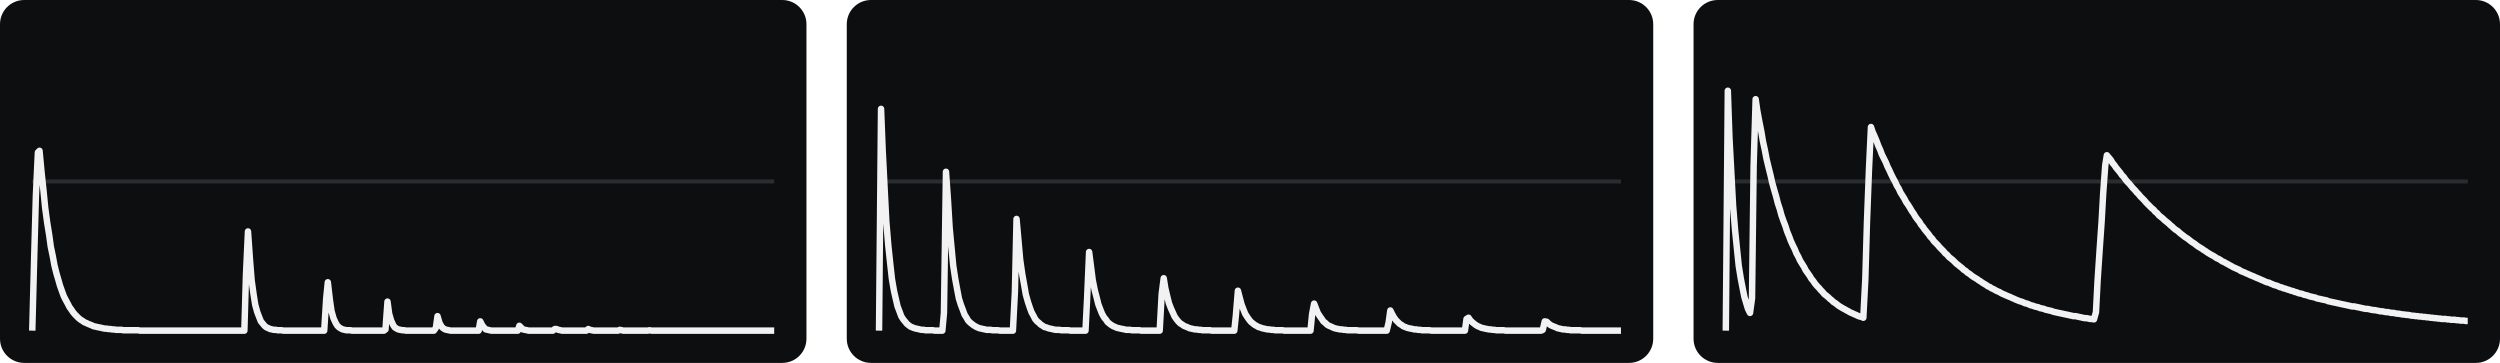
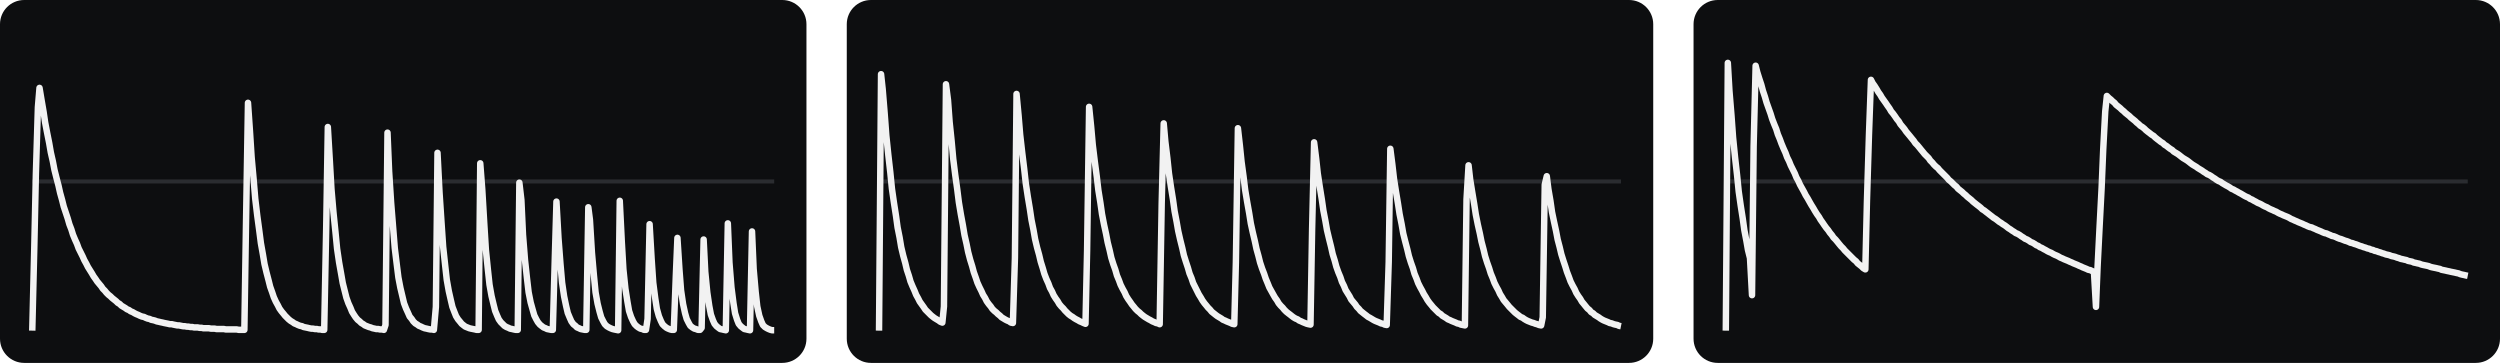
<svg xmlns="http://www.w3.org/2000/svg" width="620" height="90" viewBox="0 0 620 90">
  <rect x="0" y="0" width="200" height="90" rx="6" fill="#0d0e10" />
  <line x1="8" y1="45.0" x2="192" y2="45.0" stroke="#2a2c30" stroke-width="1" />
-   <polyline points="8.0,82.0 8.5,63.0 8.9,48.6 9.4,37.8 9.8,37.4 10.3,42.7 10.8,47.4 11.2,51.5 11.7,55.2 12.2,58.3 12.6,61.2 13.1,63.6 13.5,65.8 14.0,67.8 14.5,69.5 14.9,70.9 15.4,72.3 15.8,73.4 16.3,74.4 16.8,75.3 17.2,76.1 17.7,76.8 18.1,77.4 18.6,78.0 19.1,78.5 19.5,78.9 20.0,79.3 20.5,79.6 20.9,79.9 21.4,80.1 21.8,80.3 22.3,80.5 22.8,80.7 23.2,80.9 23.7,81.0 24.1,81.1 24.6,81.2 25.1,81.3 25.5,81.4 26.0,81.5 26.4,81.5 26.9,81.6 27.4,81.6 27.8,81.7 28.3,81.7 28.8,81.8 29.2,81.8 29.7,81.8 30.1,81.8 30.6,81.9 31.1,81.9 31.5,81.9 32.0,81.9 32.4,81.9 32.9,81.9 33.4,81.9 33.8,81.9 34.3,81.9 34.7,82.0 35.2,82.0 35.7,82.0 36.1,82.0 36.6,82.0 37.1,82.0 37.5,82.0 38.0,82.0 38.4,82.0 38.9,82.0 39.4,82.0 39.8,82.0 40.3,82.0 40.7,82.0 41.2,82.0 41.7,82.0 42.1,82.0 42.6,82.0 43.0,82.0 43.5,82.0 44.0,82.0 44.4,82.0 44.9,82.0 45.4,82.0 45.8,82.0 46.3,82.0 46.7,82.0 47.2,82.0 47.7,82.0 48.1,82.0 48.6,82.0 49.0,82.0 49.5,82.0 50.0,82.0 50.4,82.0 50.9,82.0 51.3,82.0 51.8,82.0 52.3,82.0 52.7,82.0 53.2,82.0 53.7,82.0 54.1,82.0 54.6,82.0 55.0,82.0 55.5,82.0 56.0,82.0 56.4,82.0 56.9,82.0 57.3,82.0 57.8,82.0 58.3,82.0 58.7,82.0 59.2,82.0 59.6,82.0 60.1,82.0 60.6,82.0 61.0,68.2 61.5,57.4 62.0,64.5 62.4,69.5 62.9,73.1 63.3,75.6 63.8,77.4 64.3,78.7 64.7,79.7 65.2,80.3 65.6,80.8 66.1,81.2 66.6,81.4 67.0,81.6 67.5,81.7 67.9,81.8 68.4,81.8 68.9,81.9 69.3,81.9 69.8,81.9 70.3,82.0 70.7,82.0 71.2,82.0 71.6,82.0 72.1,82.0 72.6,82.0 73.0,82.0 73.5,82.0 73.9,82.0 74.4,82.0 74.9,82.0 75.3,82.0 75.8,82.0 76.3,82.0 76.7,82.0 77.2,82.0 77.6,82.0 78.1,82.0 78.6,82.0 79.0,82.0 79.5,82.0 79.9,82.0 80.4,82.0 80.9,74.0 81.3,70.0 81.8,74.3 82.2,77.1 82.7,78.9 83.2,80.0 83.6,80.7 84.1,81.2 84.6,81.5 85.0,81.7 85.5,81.8 85.9,81.9 86.4,81.9 86.9,81.9 87.3,82.0 87.8,82.0 88.2,82.0 88.7,82.0 89.2,82.0 89.6,82.0 90.1,82.0 90.5,82.0 91.0,82.0 91.5,82.0 91.9,82.0 92.4,82.0 92.9,82.0 93.3,82.0 93.8,82.0 94.2,82.0 94.7,82.0 95.2,82.0 95.6,81.7 96.1,74.8 96.5,77.8 97.0,79.5 97.5,80.6 97.9,81.2 98.4,81.5 98.8,81.7 99.3,81.8 99.8,81.9 100.2,81.9 100.7,82.0 101.2,82.0 101.6,82.0 102.1,82.0 102.5,82.0 103.0,82.0 103.5,82.0 103.9,82.0 104.4,82.0 104.8,82.0 105.3,82.0 105.8,82.0 106.2,82.0 106.7,82.0 107.1,82.0 107.6,82.0 108.1,81.3 108.5,78.4 109.0,80.1 109.5,81.0 109.9,81.4 110.4,81.7 110.8,81.8 111.3,81.9 111.8,82.0 112.2,82.0 112.7,82.0 113.1,82.0 113.6,82.0 114.1,82.0 114.5,82.0 115.0,82.0 115.4,82.0 115.9,82.0 116.4,82.0 116.8,82.0 117.3,82.0 117.8,82.0 118.2,82.0 118.7,82.0 119.1,79.7 119.6,80.7 120.1,81.3 120.5,81.7 121.0,81.8 121.4,81.9 121.9,82.0 122.4,82.0 122.8,82.0 123.3,82.0 123.7,82.0 124.2,82.0 124.7,82.0 125.1,82.0 125.6,82.0 126.1,82.0 126.5,82.0 127.0,82.0 127.4,82.0 127.9,82.0 128.4,82.0 128.8,80.8 129.3,81.3 129.7,81.7 130.2,81.8 130.7,81.9 131.1,82.0 131.6,82.0 132.1,82.0 132.5,82.0 133.0,82.0 133.4,82.0 133.9,82.0 134.4,82.0 134.8,82.0 135.3,82.0 135.7,82.0 136.2,82.0 136.7,82.0 137.1,82.0 137.6,81.6 138.0,81.6 138.5,81.8 139.0,81.9 139.4,82.0 139.9,82.0 140.4,82.0 140.8,82.0 141.3,82.0 141.7,82.0 142.2,82.0 142.7,82.0 143.1,82.0 143.6,82.0 144.0,82.0 144.5,82.0 145.0,82.0 145.4,82.0 145.9,81.6 146.3,81.8 146.8,81.9 147.3,82.0 147.7,82.0 148.2,82.0 148.7,82.0 149.1,82.0 149.6,82.0 150.0,82.0 150.5,82.0 151.0,82.0 151.4,82.0 151.9,82.0 152.3,82.0 152.8,82.0 153.3,82.0 153.7,81.8 154.2,81.9 154.6,82.0 155.1,82.0 155.6,82.0 156.0,82.0 156.5,82.0 157.0,82.0 157.4,82.0 157.9,82.0 158.3,82.0 158.8,82.0 159.3,82.0 159.7,82.0 160.2,82.0 160.6,82.0 161.1,81.9 161.6,82.0 162.0,82.0 162.5,82.0 162.9,82.0 163.4,82.0 163.9,82.0 164.3,82.0 164.8,82.0 165.3,82.0 165.7,82.0 166.2,82.0 166.6,82.0 167.1,82.0 167.6,82.0 168.0,82.0 168.5,82.0 168.9,82.0 169.4,82.0 169.9,82.0 170.3,82.0 170.8,82.0 171.2,82.0 171.7,82.0 172.2,82.0 172.6,82.0 173.1,82.0 173.6,82.0 174.0,82.0 174.5,82.0 174.9,82.0 175.4,82.0 175.9,82.0 176.3,82.0 176.8,82.0 177.2,82.0 177.7,82.0 178.2,82.0 178.6,82.0 179.1,82.0 179.5,82.0 180.0,82.0 180.5,82.0 180.9,82.0 181.4,82.0 181.9,82.0 182.3,82.0 182.8,82.0 183.2,82.0 183.7,82.0 184.2,82.0 184.6,82.0 185.1,82.0 185.5,82.0 186.0,82.0 186.5,82.0 186.9,82.0 187.4,82.0 187.8,82.0 188.3,82.0 188.8,82.0 189.2,82.0 189.7,82.0 190.2,82.0 190.6,82.0 191.1,82.0 191.5,82.0 192.0,82.0" fill="none" stroke="#f2f2f2" stroke-width="1.6" stroke-linejoin="round" />
+   <polyline points="8.0,82.0 8.5,61.5 8.9,43.1 9.4,26.6 9.8,21.8 10.3,24.8 10.8,27.7 11.2,30.4 11.7,33.0 12.2,35.5 12.6,37.8 13.1,40.0 13.5,42.1 14.0,44.1 14.5,46.0 14.9,47.8 15.4,49.6 15.8,51.2 16.3,52.7 16.8,54.2 17.2,55.6 17.7,56.9 18.1,58.2 18.6,59.4 19.1,60.5 19.5,61.6 20.0,62.6 20.5,63.6 20.9,64.5 21.4,65.4 21.8,66.2 22.3,67.0 22.8,67.8 23.2,68.5 23.7,69.2 24.1,69.8 24.6,70.4 25.1,71.0 25.5,71.6 26.0,72.1 26.4,72.6 26.9,73.1 27.4,73.5 27.8,73.9 28.3,74.3 28.8,74.7 29.2,75.1 29.7,75.4 30.1,75.8 30.6,76.1 31.1,76.4 31.5,76.7 32.0,76.9 32.4,77.2 32.9,77.4 33.4,77.7 33.8,77.9 34.3,78.1 34.7,78.3 35.2,78.5 35.7,78.6 36.1,78.8 36.6,79.0 37.1,79.1 37.5,79.3 38.0,79.4 38.4,79.5 38.9,79.7 39.4,79.8 39.8,79.9 40.3,80.0 40.7,80.1 41.2,80.2 41.7,80.3 42.1,80.4 42.6,80.4 43.0,80.5 43.5,80.6 44.0,80.7 44.4,80.7 44.9,80.8 45.4,80.9 45.8,80.9 46.3,81.0 46.7,81.0 47.2,81.1 47.7,81.1 48.1,81.2 48.6,81.2 49.0,81.2 49.5,81.3 50.0,81.3 50.4,81.4 50.9,81.4 51.3,81.4 51.8,81.4 52.3,81.5 52.7,81.5 53.2,81.5 53.7,81.6 54.1,81.6 54.6,81.6 55.0,81.6 55.5,81.6 56.0,81.7 56.4,81.7 56.9,81.7 57.3,81.7 57.8,81.7 58.3,81.7 58.7,81.7 59.2,81.8 59.6,81.8 60.1,81.8 60.6,81.8 61.0,56.0 61.5,25.5 62.0,32.7 62.4,39.0 62.9,44.5 63.3,49.3 63.8,53.5 64.3,57.2 64.7,60.3 65.2,63.1 65.6,65.5 66.1,67.6 66.6,69.5 67.0,71.1 67.5,72.5 67.9,73.7 68.4,74.8 68.9,75.7 69.3,76.5 69.8,77.2 70.3,77.8 70.7,78.3 71.2,78.8 71.6,79.2 72.1,79.6 72.6,79.9 73.0,80.2 73.5,80.4 73.9,80.6 74.4,80.8 74.9,80.9 75.3,81.1 75.8,81.2 76.3,81.3 76.7,81.4 77.2,81.5 77.6,81.5 78.1,81.6 78.6,81.6 79.0,81.7 79.5,81.7 79.9,81.8 80.4,81.8 80.9,56.3 81.3,31.5 81.8,39.9 82.2,46.9 82.7,52.7 83.2,57.6 83.6,61.7 84.1,65.1 84.6,67.9 85.0,70.2 85.5,72.2 85.9,73.8 86.4,75.2 86.9,76.3 87.3,77.3 87.8,78.1 88.2,78.7 88.7,79.3 89.2,79.7 89.6,80.1 90.1,80.4 90.5,80.7 91.0,80.9 91.5,81.1 91.9,81.2 92.4,81.4 92.9,81.5 93.3,81.6 93.8,81.6 94.2,81.7 94.7,81.7 95.2,81.8 95.6,80.6 96.1,32.9 96.5,42.5 97.0,50.3 97.5,56.5 97.9,61.5 98.4,65.6 98.8,68.8 99.3,71.4 99.8,73.5 100.2,75.2 100.7,76.5 101.2,77.6 101.6,78.5 102.1,79.1 102.5,79.7 103.0,80.2 103.5,80.5 103.9,80.8 104.4,81.0 104.8,81.2 105.3,81.4 105.8,81.5 106.2,81.6 106.7,81.7 107.1,81.7 107.6,81.8 108.1,76.1 108.5,37.9 109.0,47.7 109.5,55.3 109.9,61.2 110.4,65.8 110.8,69.4 111.3,72.2 111.8,74.4 112.2,76.1 112.7,77.4 113.1,78.4 113.6,79.2 114.1,79.8 114.5,80.3 115.0,80.7 115.4,81.0 115.9,81.2 116.4,81.4 116.8,81.5 117.3,81.6 117.8,81.7 118.2,81.8 118.7,81.8 119.1,40.5 119.6,47.0 120.1,55.5 120.5,62.0 121.0,66.9 121.4,70.6 121.9,73.4 122.4,75.5 122.8,77.1 123.3,78.3 123.7,79.2 124.2,79.9 124.7,80.4 125.1,80.8 125.6,81.1 126.1,81.3 126.5,81.5 127.0,81.6 127.4,81.7 127.9,81.8 128.4,81.8 128.8,45.3 129.3,49.6 129.7,58.2 130.2,64.5 130.7,69.1 131.1,72.5 131.6,75.0 132.1,76.8 132.5,78.2 133.0,79.2 133.4,79.9 133.9,80.5 134.4,80.9 134.8,81.2 135.3,81.4 135.7,81.6 136.2,81.7 136.7,81.8 137.1,81.8 137.6,63.7 138.0,50.0 138.5,59.0 139.0,65.5 139.4,70.1 139.9,73.5 140.4,75.9 140.8,77.6 141.3,78.8 141.7,79.7 142.2,80.4 142.7,80.8 143.1,81.2 143.6,81.4 144.0,81.6 144.5,81.7 145.0,81.8 145.4,81.8 145.9,51.4 146.3,54.5 146.8,62.7 147.3,68.4 147.7,72.5 148.2,75.3 148.7,77.3 149.1,78.7 149.6,79.7 150.0,80.4 150.5,80.9 151.0,81.2 151.4,81.4 151.9,81.6 152.3,81.7 152.8,81.8 153.3,81.9 153.7,49.8 154.2,59.9 154.6,66.8 155.1,71.6 155.6,74.8 156.0,77.1 156.5,78.6 157.0,79.7 157.4,80.4 157.9,80.9 158.3,81.2 158.8,81.5 159.3,81.6 159.7,81.8 160.2,81.8 160.6,79.1 161.1,55.6 161.6,64.2 162.0,70.1 162.5,74.0 162.9,76.6 163.4,78.4 163.9,79.6 164.3,80.4 164.8,80.9 165.3,81.3 165.7,81.5 166.2,81.7 166.6,81.8 167.1,81.8 167.6,68.5 168.0,59.0 168.5,66.8 168.9,72.0 169.4,75.4 169.9,77.7 170.3,79.1 170.8,80.1 171.2,80.8 171.7,81.2 172.2,81.5 172.6,81.6 173.1,81.8 173.6,81.8 174.0,81.3 174.5,59.4 174.9,67.4 175.4,72.5 175.9,75.9 176.3,78.0 176.8,79.4 177.2,80.3 177.7,80.9 178.2,81.3 178.6,81.6 179.1,81.7 179.5,81.8 180.0,81.9 180.5,55.4 180.9,65.1 181.4,71.3 181.9,75.2 182.3,77.7 182.8,79.3 183.2,80.3 183.7,80.9 184.2,81.3 184.6,81.6 185.1,81.7 185.5,81.8 186.0,81.9 186.5,57.4 186.9,66.7 187.4,72.4 187.8,76.0 188.3,78.3 188.8,79.7 189.2,80.6 189.7,81.1 190.2,81.4 190.6,81.6 191.1,81.8 191.5,81.9 192.0,81.9" fill="none" stroke="#f2f2f2" stroke-width="1.6" stroke-linejoin="round" />
  <rect x="210" y="0" width="200" height="90" rx="6" fill="#0d0e10" />
  <line x1="218" y1="45.0" x2="402" y2="45.0" stroke="#2a2c30" stroke-width="1" />
-   <polyline points="218.0,82.0 218.5,27.0 218.9,37.2 219.4,47.1 219.8,54.9 220.3,60.9 220.8,65.6 221.2,69.2 221.7,72.1 222.2,74.3 222.6,76.0 223.1,77.3 223.5,78.4 224.0,79.2 224.5,79.8 224.9,80.3 225.4,80.7 225.8,81.0 226.3,81.2 226.8,81.4 227.2,81.5 227.7,81.6 228.1,81.7 228.6,81.8 229.1,81.8 229.5,81.9 230.0,81.9 230.5,81.9 230.9,81.9 231.4,81.9 231.8,82.0 232.3,82.0 232.8,82.0 233.2,82.0 233.7,82.0 234.1,77.6 234.6,42.6 235.1,49.7 235.5,56.4 236.0,61.7 236.4,65.9 236.9,69.2 237.4,71.9 237.8,74.0 238.3,75.6 238.8,76.9 239.2,78.0 239.7,78.8 240.1,79.5 240.6,80.0 241.1,80.4 241.5,80.7 242.0,81.0 242.4,81.2 242.9,81.4 243.4,81.5 243.8,81.6 244.3,81.7 244.7,81.8 245.2,81.8 245.7,81.8 246.1,81.9 246.6,81.9 247.1,81.9 247.5,81.9 248.0,82.0 248.4,82.0 248.9,82.0 249.4,82.0 249.8,82.0 250.3,82.0 250.7,82.0 251.2,82.0 251.7,72.3 252.1,54.3 252.6,59.9 253.0,64.4 253.5,67.9 254.0,70.7 254.4,73.0 254.9,74.8 255.4,76.3 255.8,77.4 256.3,78.3 256.7,79.1 257.2,79.7 257.7,80.1 258.1,80.5 258.6,80.8 259.0,81.1 259.5,81.2 260.0,81.4 260.4,81.5 260.9,81.6 261.3,81.7 261.8,81.8 262.3,81.8 262.7,81.8 263.2,81.9 263.7,81.9 264.1,81.9 264.6,81.9 265.0,81.9 265.5,82.0 266.0,82.0 266.4,82.0 266.9,82.0 267.3,82.0 267.8,82.0 268.3,82.0 268.7,82.0 269.2,82.0 269.6,74.1 270.1,62.5 270.6,66.4 271.0,69.5 271.5,72.0 272.0,73.9 272.4,75.5 272.9,76.8 273.3,77.8 273.8,78.7 274.3,79.3 274.7,79.9 275.2,80.3 275.6,80.6 276.1,80.9 276.6,81.1 277.0,81.3 277.5,81.4 277.9,81.5 278.4,81.6 278.9,81.7 279.3,81.8 279.8,81.8 280.3,81.8 280.7,81.9 281.2,81.9 281.6,81.9 282.1,81.9 282.6,81.9 283.0,82.0 283.5,82.0 283.9,82.0 284.4,82.0 284.9,82.0 285.3,82.0 285.8,82.0 286.3,82.0 286.7,82.0 287.2,82.0 287.6,82.0 288.1,72.9 288.6,69.0 289.0,71.5 289.5,73.6 289.9,75.2 290.4,76.5 290.9,77.6 291.3,78.5 291.8,79.2 292.2,79.7 292.7,80.2 293.2,80.5 293.6,80.8 294.1,81.0 294.6,81.2 295.0,81.4 295.5,81.5 295.9,81.6 296.4,81.7 296.9,81.7 297.3,81.8 297.8,81.8 298.2,81.9 298.7,81.9 299.2,81.9 299.6,81.9 300.1,81.9 300.5,82.0 301.0,82.0 301.5,82.0 301.9,82.0 302.4,82.0 302.9,82.0 303.3,82.0 303.8,82.0 304.2,82.0 304.7,82.0 305.2,82.0 305.6,82.0 306.1,82.0 306.5,78.2 307.0,72.1 307.5,74.0 307.9,75.5 308.4,76.8 308.8,77.8 309.3,78.6 309.8,79.3 310.2,79.8 310.7,80.2 311.2,80.6 311.6,80.8 312.1,81.1 312.5,81.2 313.0,81.4 313.5,81.5 313.9,81.6 314.4,81.7 314.8,81.7 315.3,81.8 315.8,81.8 316.2,81.9 316.7,81.9 317.1,81.9 317.6,81.9 318.1,81.9 318.5,82.0 319.0,82.0 319.5,82.0 319.9,82.0 320.4,82.0 320.8,82.0 321.3,82.0 321.8,82.0 322.2,82.0 322.7,82.0 323.1,82.0 323.6,82.0 324.1,82.0 324.5,82.0 325.0,82.0 325.4,77.9 325.9,75.3 326.4,76.6 326.8,77.6 327.3,78.4 327.8,79.1 328.2,79.7 328.7,80.1 329.1,80.5 329.6,80.8 330.1,81.0 330.5,81.2 331.0,81.4 331.4,81.5 331.9,81.6 332.4,81.7 332.8,81.7 333.3,81.8 333.7,81.8 334.2,81.9 334.7,81.9 335.1,81.9 335.6,81.9 336.1,81.9 336.5,81.9 337.0,82.0 337.4,82.0 337.9,82.0 338.4,82.0 338.8,82.0 339.3,82.0 339.7,82.0 340.2,82.0 340.7,82.0 341.1,82.0 341.6,82.0 342.1,82.0 342.5,82.0 343.0,82.0 343.4,82.0 343.9,82.0 344.4,79.9 344.8,77.0 345.3,78.0 345.7,78.7 346.2,79.4 346.7,79.9 347.1,80.3 347.6,80.6 348.0,80.9 348.5,81.1 349.0,81.3 349.4,81.4 349.9,81.5 350.4,81.6 350.8,81.7 351.3,81.7 351.7,81.8 352.2,81.8 352.7,81.9 353.1,81.9 353.6,81.9 354.0,81.9 354.5,81.9 355.0,82.0 355.4,82.0 355.9,82.0 356.3,82.0 356.8,82.0 357.3,82.0 357.7,82.0 358.2,82.0 358.7,82.0 359.1,82.0 359.6,82.0 360.0,82.0 360.5,82.0 361.0,82.0 361.4,82.0 361.9,82.0 362.3,82.0 362.8,82.0 363.3,82.0 363.7,79.1 364.2,78.8 364.6,79.4 365.1,79.9 365.6,80.3 366.0,80.6 366.5,80.9 367.0,81.1 367.4,81.3 367.9,81.4 368.3,81.5 368.8,81.6 369.3,81.7 369.7,81.7 370.2,81.8 370.6,81.8 371.1,81.9 371.6,81.9 372.0,81.9 372.5,81.9 372.9,81.9 373.4,82.0 373.9,82.0 374.3,82.0 374.8,82.0 375.3,82.0 375.7,82.0 376.2,82.0 376.6,82.0 377.1,82.0 377.6,82.0 378.0,82.0 378.5,82.0 378.9,82.0 379.4,82.0 379.9,82.0 380.3,82.0 380.8,82.0 381.2,82.0 381.7,82.0 382.2,82.0 382.6,81.8 383.1,79.7 383.6,79.8 384.0,80.2 384.5,80.6 384.9,80.8 385.4,81.0 385.9,81.2 386.3,81.4 386.8,81.5 387.2,81.6 387.7,81.7 388.2,81.7 388.6,81.8 389.1,81.8 389.5,81.9 390.0,81.9 390.5,81.9 390.9,81.9 391.4,81.9 391.9,81.9 392.3,82.0 392.8,82.0 393.2,82.0 393.7,82.0 394.2,82.0 394.6,82.0 395.1,82.0 395.5,82.0 396.0,82.0 396.5,82.0 396.9,82.0 397.4,82.0 397.8,82.0 398.3,82.0 398.8,82.0 399.2,82.0 399.7,82.0 400.2,82.0 400.6,82.0 401.1,82.0 401.5,82.0 402.0,82.0" fill="none" stroke="#f2f2f2" stroke-width="1.6" stroke-linejoin="round" />
+   <polyline points="218.0,82.0 218.5,18.4 218.9,22.1 219.4,28.2 219.8,33.6 220.3,38.4 220.8,42.8 221.2,46.8 221.7,50.3 222.2,53.5 222.6,56.4 223.1,58.9 223.5,61.3 224.0,63.4 224.5,65.2 224.9,66.9 225.4,68.4 225.8,69.8 226.3,71.0 226.8,72.1 227.2,73.1 227.7,74.0 228.1,74.8 228.6,75.5 229.1,76.2 229.5,76.8 230.0,77.3 230.5,77.8 230.9,78.2 231.4,78.6 231.8,78.9 232.3,79.2 232.8,79.5 233.2,79.8 233.7,80.0 234.1,76.0 234.6,20.9 235.1,24.8 235.5,30.2 236.0,35.0 236.4,39.4 236.9,43.4 237.4,47.0 237.8,50.2 238.3,53.2 238.8,55.9 239.2,58.3 239.7,60.5 240.1,62.5 240.6,64.4 241.1,66.0 241.5,67.5 242.0,68.9 242.4,70.1 242.9,71.2 243.4,72.2 243.8,73.1 244.3,73.9 244.7,74.7 245.2,75.4 245.7,76.0 246.1,76.6 246.6,77.1 247.1,77.5 247.5,77.9 248.0,78.3 248.4,78.7 248.9,79.0 249.4,79.3 249.8,79.5 250.3,79.7 250.7,80.0 251.2,80.1 251.7,64.0 252.1,23.3 252.6,28.6 253.0,33.4 253.5,37.8 254.0,41.9 254.4,45.5 254.9,48.8 255.4,51.8 255.8,54.5 256.3,57.0 256.7,59.3 257.2,61.4 257.7,63.2 258.1,64.9 258.6,66.5 259.0,67.9 259.5,69.2 260.0,70.3 260.4,71.4 260.9,72.3 261.3,73.2 261.8,74.0 262.3,74.7 262.7,75.4 263.2,76.0 263.7,76.5 264.1,77.0 264.6,77.5 265.0,77.9 265.5,78.3 266.0,78.6 266.4,78.9 266.9,79.2 267.3,79.4 267.8,79.7 268.3,79.9 268.7,80.1 269.2,80.3 269.6,62.1 270.1,26.5 270.6,31.4 271.0,35.9 271.5,40.0 272.0,43.8 272.4,47.2 272.9,50.3 273.3,53.1 273.8,55.7 274.3,58.0 274.7,60.1 275.2,62.1 275.6,63.9 276.1,65.5 276.6,66.9 277.0,68.3 277.5,69.5 277.9,70.6 278.4,71.6 278.9,72.5 279.3,73.4 279.8,74.2 280.3,74.9 280.7,75.5 281.2,76.1 281.6,76.6 282.1,77.1 282.6,77.5 283.0,77.9 283.5,78.3 283.9,78.6 284.4,78.9 284.9,79.2 285.3,79.4 285.8,79.7 286.3,79.9 286.7,80.1 287.2,80.2 287.6,80.4 288.1,50.4 288.6,30.6 289.0,35.1 289.5,39.2 289.9,43.0 290.4,46.4 290.9,49.5 291.3,52.4 291.8,55.0 292.2,57.3 292.7,59.5 293.2,61.5 293.6,63.3 294.1,64.9 294.6,66.4 295.0,67.8 295.5,69.0 295.9,70.2 296.4,71.2 296.9,72.2 297.3,73.0 297.8,73.8 298.2,74.5 298.7,75.2 299.2,75.8 299.6,76.3 300.1,76.8 300.5,77.3 301.0,77.7 301.5,78.1 301.9,78.4 302.4,78.7 302.9,79.0 303.3,79.3 303.8,79.5 304.2,79.7 304.7,79.9 305.2,80.1 305.6,80.3 306.1,80.4 306.5,65.0 307.0,31.8 307.5,36.2 307.9,40.1 308.4,43.8 308.8,47.1 309.3,50.1 309.8,52.9 310.2,55.4 310.7,57.7 311.2,59.8 311.6,61.7 312.1,63.5 312.5,65.1 313.0,66.6 313.5,67.9 313.9,69.1 314.4,70.3 314.8,71.3 315.3,72.2 315.8,73.1 316.2,73.8 316.7,74.5 317.1,75.2 317.6,75.8 318.1,76.3 318.5,76.8 319.0,77.3 319.5,77.7 319.9,78.0 320.4,78.4 320.8,78.7 321.3,79.0 321.8,79.2 322.2,79.5 322.7,79.7 323.1,79.9 323.6,80.1 324.1,80.3 324.5,80.4 325.0,80.5 325.4,57.0 325.9,35.3 326.4,39.3 326.8,43.0 327.3,46.3 327.8,49.4 328.2,52.2 328.7,54.8 329.1,57.1 329.6,59.2 330.1,61.2 330.5,63.0 331.0,64.6 331.4,66.1 331.9,67.5 332.4,68.7 332.8,69.9 333.3,70.9 333.7,71.9 334.2,72.7 334.7,73.5 335.1,74.3 335.6,74.9 336.1,75.5 336.5,76.1 337.0,76.6 337.4,77.1 337.9,77.5 338.4,77.9 338.8,78.2 339.3,78.6 339.7,78.8 340.2,79.1 340.7,79.4 341.1,79.6 341.6,79.8 342.1,80.0 342.5,80.2 343.0,80.3 343.4,80.5 343.9,80.6 344.4,65.0 344.8,36.9 345.3,40.8 345.7,44.3 346.2,47.5 346.7,50.5 347.1,53.1 347.6,55.6 348.0,57.9 348.5,59.9 349.0,61.8 349.4,63.5 349.9,65.1 350.4,66.5 350.8,67.9 351.3,69.1 351.7,70.2 352.2,71.2 352.7,72.1 353.1,72.9 353.6,73.7 354.0,74.4 354.5,75.1 355.0,75.7 355.4,76.2 355.9,76.7 356.3,77.1 356.8,77.6 357.3,77.9 357.7,78.3 358.2,78.6 358.7,78.9 359.1,79.2 359.6,79.4 360.0,79.6 360.5,79.8 361.0,80.0 361.4,80.2 361.9,80.3 362.3,80.5 362.8,80.6 363.3,80.7 363.7,49.4 364.2,41.0 364.6,44.5 365.1,47.6 365.6,50.6 366.0,53.2 366.5,55.7 367.0,57.9 367.4,59.9 367.9,61.8 368.3,63.5 368.8,65.1 369.3,66.5 369.7,67.8 370.2,69.0 370.6,70.1 371.1,71.1 371.6,72.0 372.0,72.9 372.5,73.7 372.9,74.4 373.4,75.0 373.9,75.6 374.3,76.1 374.8,76.6 375.3,77.1 375.7,77.5 376.2,77.9 376.6,78.2 377.1,78.6 377.6,78.8 378.0,79.1 378.5,79.4 378.9,79.6 379.4,79.8 379.9,80.0 380.3,80.1 380.8,80.3 381.2,80.4 381.7,80.6 382.2,80.7 382.6,78.7 383.1,45.8 383.6,43.7 384.0,46.9 384.5,49.8 384.9,52.6 385.4,55.0 385.9,57.3 386.3,59.4 386.8,61.3 387.2,63.0 387.7,64.6 388.2,66.1 388.6,67.4 389.1,68.7 389.5,69.8 390.0,70.8 390.5,71.7 390.9,72.6 391.4,73.4 391.9,74.1 392.3,74.8 392.8,75.4 393.2,75.9 393.7,76.5 394.2,76.9 394.6,77.4 395.1,77.7 395.5,78.1 396.0,78.4 396.5,78.7 396.9,79.0 397.4,79.3 397.8,79.5 398.3,79.7 398.8,79.9 399.2,80.1 399.7,80.2 400.2,80.4 400.6,80.5 401.1,80.6 401.5,80.8 402.0,80.9" fill="none" stroke="#f2f2f2" stroke-width="1.6" stroke-linejoin="round" />
  <rect x="420" y="0" width="200" height="90" rx="6" fill="#0d0e10" />
  <line x1="428" y1="45.0" x2="612" y2="45.0" stroke="#2a2c30" stroke-width="1" />
-   <polyline points="428.0,82.0 428.5,22.5 428.9,34.1 429.4,43.5 429.8,51.0 430.3,57.1 430.8,62.0 431.2,65.9 431.7,69.0 432.2,71.6 432.6,73.6 433.1,75.3 433.5,76.6 434.0,77.6 434.5,74.0 434.9,41.1 435.4,24.6 435.8,27.4 436.3,30.1 436.8,32.6 437.2,35.0 437.7,37.3 438.1,39.4 438.6,41.5 439.1,43.5 439.5,45.3 440.0,47.1 440.5,48.8 440.9,50.4 441.4,51.9 441.8,53.4 442.3,54.8 442.8,56.1 443.2,57.4 443.7,58.6 444.1,59.7 444.6,60.8 445.1,61.8 445.5,62.8 446.0,63.7 446.4,64.6 446.9,65.4 447.4,66.2 447.8,67.0 448.3,67.7 448.8,68.4 449.2,69.1 449.7,69.7 450.1,70.3 450.6,70.9 451.1,71.4 451.5,71.9 452.0,72.4 452.4,72.9 452.9,73.3 453.4,73.7 453.8,74.1 454.3,74.5 454.7,74.9 455.2,75.2 455.7,75.6 456.1,75.9 456.6,76.2 457.1,76.5 457.5,76.7 458.0,77.0 458.4,77.2 458.9,77.5 459.4,77.7 459.8,77.9 460.3,78.1 460.7,78.3 461.2,78.5 461.7,78.6 462.1,78.8 462.6,69.2 463.0,55.3 463.5,42.1 464.0,31.5 464.4,32.7 464.9,33.8 465.4,35.0 465.8,36.1 466.3,37.2 466.7,38.3 467.2,39.3 467.7,40.3 468.1,41.3 468.6,42.3 469.0,43.2 469.5,44.2 470.0,45.1 470.4,46.0 470.9,46.8 471.3,47.7 471.8,48.5 472.3,49.3 472.7,50.1 473.2,50.8 473.7,51.6 474.1,52.3 474.6,53.0 475.0,53.7 475.5,54.4 476.0,55.0 476.4,55.7 476.9,56.3 477.3,56.9 477.8,57.5 478.3,58.1 478.7,58.7 479.2,59.2 479.6,59.8 480.1,60.3 480.6,60.8 481.0,61.3 481.5,61.8 482.0,62.3 482.4,62.8 482.9,63.2 483.3,63.7 483.8,64.1 484.3,64.5 484.7,64.9 485.2,65.4 485.6,65.7 486.1,66.1 486.6,66.5 487.0,66.9 487.5,67.2 487.9,67.6 488.4,67.9 488.9,68.3 489.3,68.6 489.8,68.9 490.3,69.2 490.7,69.5 491.2,69.8 491.6,70.1 492.1,70.4 492.6,70.7 493.0,71.0 493.5,71.2 493.9,71.5 494.4,71.7 494.9,72.0 495.3,72.2 495.8,72.4 496.3,72.7 496.7,72.9 497.2,73.1 497.6,73.3 498.1,73.5 498.6,73.7 499.0,73.9 499.5,74.1 499.9,74.3 500.4,74.5 500.9,74.7 501.3,74.8 501.8,75.0 502.2,75.2 502.7,75.3 503.2,75.5 503.6,75.7 504.1,75.8 504.6,76.0 505.0,76.1 505.5,76.2 505.9,76.4 506.4,76.5 506.9,76.6 507.3,76.8 507.8,76.9 508.2,77.0 508.7,77.1 509.2,77.3 509.6,77.4 510.1,77.5 510.5,77.6 511.0,77.7 511.5,77.8 511.9,77.9 512.4,78.0 512.9,78.1 513.3,78.2 513.8,78.3 514.2,78.4 514.7,78.4 515.2,78.5 515.6,78.6 516.1,78.7 516.5,78.8 517.0,78.9 517.5,78.9 517.9,79.0 518.4,79.1 518.8,79.1 519.3,79.2 519.8,77.4 520.2,69.6 520.7,62.1 521.2,54.9 521.6,47.8 522.1,41.0 522.5,38.5 523.0,39.1 523.5,39.7 523.9,40.4 524.4,41.0 524.8,41.6 525.3,42.2 525.8,42.8 526.2,43.4 526.7,43.9 527.1,44.5 527.6,45.1 528.1,45.6 528.5,46.1 529.0,46.7 529.5,47.2 529.9,47.7 530.4,48.2 530.8,48.7 531.3,49.2 531.8,49.7 532.2,50.2 532.7,50.7 533.1,51.1 533.6,51.6 534.1,52.0 534.5,52.5 535.0,52.9 535.4,53.4 535.9,53.8 536.4,54.2 536.8,54.6 537.3,55.0 537.8,55.4 538.2,55.8 538.7,56.2 539.1,56.6 539.6,57.0 540.1,57.3 540.5,57.7 541.0,58.1 541.4,58.4 541.9,58.8 542.4,59.1 542.8,59.4 543.3,59.8 543.7,60.1 544.2,60.4 544.7,60.8 545.1,61.1 545.6,61.4 546.1,61.7 546.5,62.0 547.0,62.3 547.4,62.6 547.9,62.9 548.4,63.2 548.8,63.4 549.3,63.7 549.7,64.0 550.2,64.2 550.7,64.5 551.1,64.8 551.6,65.0 552.1,65.3 552.5,65.5 553.0,65.8 553.4,66.0 553.9,66.3 554.4,66.5 554.8,66.7 555.3,66.9 555.7,67.2 556.2,67.4 556.7,67.6 557.1,67.8 557.6,68.0 558.0,68.2 558.5,68.4 559.0,68.6 559.4,68.8 559.9,69.0 560.4,69.2 560.8,69.4 561.3,69.6 561.7,69.8 562.2,70.0 562.7,70.1 563.1,70.3 563.6,70.5 564.0,70.7 564.5,70.8 565.0,71.0 565.4,71.2 565.9,71.3 566.3,71.5 566.8,71.6 567.3,71.8 567.7,71.9 568.2,72.1 568.7,72.2 569.1,72.4 569.6,72.5 570.0,72.7 570.5,72.8 571.0,72.9 571.4,73.1 571.9,73.2 572.3,73.3 572.8,73.5 573.3,73.6 573.7,73.7 574.2,73.8 574.6,74.0 575.1,74.1 575.6,74.2 576.0,74.3 576.5,74.4 577.0,74.5 577.4,74.7 577.9,74.8 578.3,74.9 578.8,75.0 579.3,75.1 579.7,75.2 580.2,75.3 580.6,75.4 581.1,75.5 581.6,75.6 582.0,75.7 582.5,75.8 582.9,75.9 583.4,76.0 583.9,76.0 584.3,76.1 584.8,76.2 585.3,76.3 585.7,76.4 586.2,76.5 586.6,76.6 587.1,76.6 587.6,76.7 588.0,76.8 588.5,76.9 588.9,76.9 589.4,77.0 589.9,77.1 590.3,77.2 590.8,77.2 591.2,77.3 591.7,77.4 592.2,77.4 592.6,77.5 593.1,77.6 593.6,77.6 594.0,77.7 594.5,77.8 594.9,77.8 595.4,77.9 595.9,78.0 596.3,78.0 596.8,78.1 597.2,78.1 597.7,78.2 598.2,78.3 598.6,78.3 599.1,78.4 599.5,78.4 600.0,78.5 600.5,78.5 600.9,78.6 601.4,78.6 601.9,78.7 602.3,78.7 602.8,78.8 603.2,78.8 603.7,78.9 604.2,78.9 604.6,79.0 605.1,79.0 605.5,79.1 606.0,79.1 606.5,79.1 606.9,79.2 607.4,79.2 607.8,79.3 608.3,79.3 608.8,79.3 609.2,79.4 609.7,79.4 610.2,79.5 610.6,79.5 611.1,79.5 611.5,79.6 612.0,79.6" fill="none" stroke="#f2f2f2" stroke-width="1.6" stroke-linejoin="round" />
+   <polyline points="428.0,82.0 428.5,15.6 428.9,22.5 429.4,28.6 429.8,34.1 430.3,39.1 430.8,43.5 431.2,47.5 431.7,51.0 432.2,54.2 432.6,57.1 433.1,59.7 433.5,62.0 434.0,64.0 434.5,73.2 434.9,36.3 435.4,16.3 435.8,17.9 436.3,19.5 436.8,21.0 437.2,22.5 437.7,24.0 438.1,25.4 438.6,26.8 439.1,28.2 439.5,29.5 440.0,30.8 440.5,32.0 440.9,33.3 441.4,34.5 441.8,35.6 442.3,36.8 442.8,37.9 443.2,39.0 443.7,40.0 444.1,41.0 444.6,42.0 445.1,43.0 445.5,44.0 446.0,44.9 446.4,45.8 446.9,46.7 447.4,47.6 447.8,48.4 448.3,49.2 448.8,50.1 449.2,50.8 449.7,51.6 450.1,52.3 450.6,53.1 451.1,53.8 451.5,54.5 452.0,55.2 452.4,55.8 452.9,56.5 453.4,57.1 453.8,57.7 454.3,58.3 454.7,58.9 455.2,59.4 455.7,60.0 456.1,60.5 456.6,61.1 457.1,61.6 457.5,62.1 458.0,62.6 458.4,63.0 458.9,63.5 459.4,64.0 459.8,64.4 460.3,64.8 460.7,65.3 461.2,65.7 461.7,66.1 462.1,66.5 462.6,66.8 463.0,50.0 463.5,33.5 464.0,19.8 464.4,20.6 464.9,21.3 465.4,22.1 465.8,22.8 466.3,23.5 466.7,24.2 467.2,24.9 467.7,25.6 468.1,26.2 468.6,26.9 469.0,27.6 469.5,28.2 470.0,28.9 470.4,29.5 470.9,30.1 471.3,30.8 471.8,31.4 472.3,32.0 472.7,32.6 473.2,33.2 473.7,33.8 474.1,34.3 474.6,34.9 475.0,35.5 475.5,36.0 476.0,36.6 476.4,37.1 476.9,37.7 477.3,38.2 477.8,38.7 478.3,39.2 478.7,39.8 479.2,40.3 479.6,40.8 480.1,41.3 480.6,41.7 481.0,42.2 481.5,42.7 482.0,43.2 482.4,43.6 482.9,44.1 483.3,44.6 483.8,45.0 484.3,45.5 484.7,45.9 485.2,46.3 485.6,46.8 486.1,47.2 486.6,47.6 487.0,48.0 487.5,48.4 487.9,48.8 488.4,49.2 488.9,49.6 489.3,50.0 489.8,50.4 490.3,50.8 490.7,51.1 491.2,51.5 491.6,51.9 492.1,52.2 492.6,52.6 493.0,52.9 493.5,53.3 493.9,53.6 494.4,54.0 494.9,54.3 495.3,54.6 495.8,55.0 496.3,55.3 496.7,55.6 497.2,55.9 497.6,56.2 498.1,56.6 498.6,56.9 499.0,57.2 499.5,57.5 499.9,57.8 500.4,58.0 500.9,58.3 501.3,58.6 501.8,58.9 502.2,59.2 502.7,59.4 503.2,59.7 503.6,60.0 504.1,60.2 504.6,60.5 505.0,60.8 505.5,61.0 505.9,61.3 506.4,61.5 506.9,61.8 507.3,62.0 507.8,62.3 508.2,62.5 508.7,62.7 509.2,63.0 509.6,63.2 510.1,63.4 510.5,63.6 511.0,63.9 511.5,64.1 511.9,64.3 512.4,64.5 512.9,64.7 513.3,64.9 513.8,65.1 514.2,65.3 514.7,65.5 515.2,65.7 515.6,65.9 516.1,66.1 516.5,66.3 517.0,66.5 517.5,66.7 517.9,66.9 518.4,67.0 518.8,67.2 519.3,67.4 519.8,76.1 520.2,66.1 520.7,56.2 521.2,46.6 521.6,37.0 522.1,27.6 522.5,23.8 523.0,24.3 523.5,24.7 523.9,25.1 524.4,25.5 524.8,26.0 525.3,26.4 525.8,26.8 526.2,27.2 526.7,27.6 527.1,28.0 527.6,28.4 528.1,28.8 528.5,29.2 529.0,29.6 529.5,30.0 529.9,30.4 530.4,30.8 530.8,31.2 531.3,31.5 531.8,31.9 532.2,32.3 532.7,32.7 533.1,33.0 533.6,33.4 534.1,33.7 534.5,34.1 535.0,34.5 535.4,34.8 535.9,35.2 536.4,35.5 536.8,35.9 537.3,36.2 537.8,36.6 538.2,36.9 538.7,37.2 539.1,37.6 539.6,37.9 540.1,38.2 540.5,38.5 541.0,38.9 541.4,39.2 541.9,39.5 542.4,39.8 542.8,40.1 543.3,40.5 543.7,40.8 544.2,41.1 544.7,41.4 545.1,41.7 545.6,42.0 546.1,42.3 546.5,42.6 547.0,42.9 547.4,43.2 547.9,43.4 548.4,43.7 548.8,44.0 549.3,44.3 549.7,44.6 550.2,44.9 550.7,45.1 551.1,45.4 551.6,45.7 552.1,46.0 552.5,46.2 553.0,46.5 553.4,46.8 553.9,47.0 554.4,47.3 554.8,47.5 555.3,47.8 555.7,48.0 556.2,48.3 556.7,48.6 557.1,48.8 557.6,49.0 558.0,49.3 558.5,49.5 559.0,49.8 559.4,50.0 559.9,50.3 560.4,50.5 560.8,50.7 561.3,51.0 561.7,51.2 562.2,51.4 562.7,51.7 563.1,51.9 563.6,52.1 564.0,52.3 564.5,52.5 565.0,52.8 565.4,53.0 565.9,53.2 566.3,53.4 566.8,53.6 567.3,53.8 567.7,54.0 568.2,54.3 568.7,54.5 569.1,54.7 569.6,54.9 570.0,55.1 570.5,55.3 571.0,55.5 571.4,55.7 571.9,55.9 572.3,56.1 572.8,56.3 573.3,56.4 573.7,56.6 574.2,56.8 574.6,57.0 575.1,57.2 575.6,57.4 576.0,57.6 576.5,57.8 577.0,57.9 577.4,58.1 577.9,58.3 578.3,58.5 578.8,58.6 579.3,58.8 579.7,59.0 580.2,59.2 580.6,59.3 581.1,59.5 581.6,59.7 582.0,59.8 582.5,60.0 582.9,60.2 583.4,60.3 583.9,60.5 584.3,60.6 584.8,60.8 585.3,61.0 585.7,61.1 586.2,61.3 586.6,61.4 587.1,61.6 587.6,61.7 588.0,61.9 588.5,62.0 588.9,62.2 589.4,62.3 589.9,62.5 590.3,62.6 590.8,62.8 591.2,62.9 591.7,63.1 592.2,63.2 592.6,63.3 593.1,63.5 593.6,63.6 594.0,63.7 594.5,63.9 594.9,64.0 595.4,64.2 595.9,64.3 596.3,64.4 596.8,64.5 597.2,64.7 597.7,64.8 598.2,64.9 598.6,65.1 599.1,65.2 599.5,65.3 600.0,65.4 600.5,65.6 600.9,65.7 601.4,65.8 601.9,65.9 602.3,66.0 602.8,66.2 603.2,66.3 603.7,66.4 604.2,66.5 604.6,66.6 605.1,66.7 605.5,66.9 606.0,67.0 606.5,67.1 606.9,67.2 607.4,67.3 607.8,67.4 608.3,67.5 608.8,67.6 609.2,67.7 609.7,67.8 610.2,68.0 610.6,68.1 611.1,68.2 611.5,68.3 612.0,68.4" fill="none" stroke="#f2f2f2" stroke-width="1.6" stroke-linejoin="round" />
</svg>
